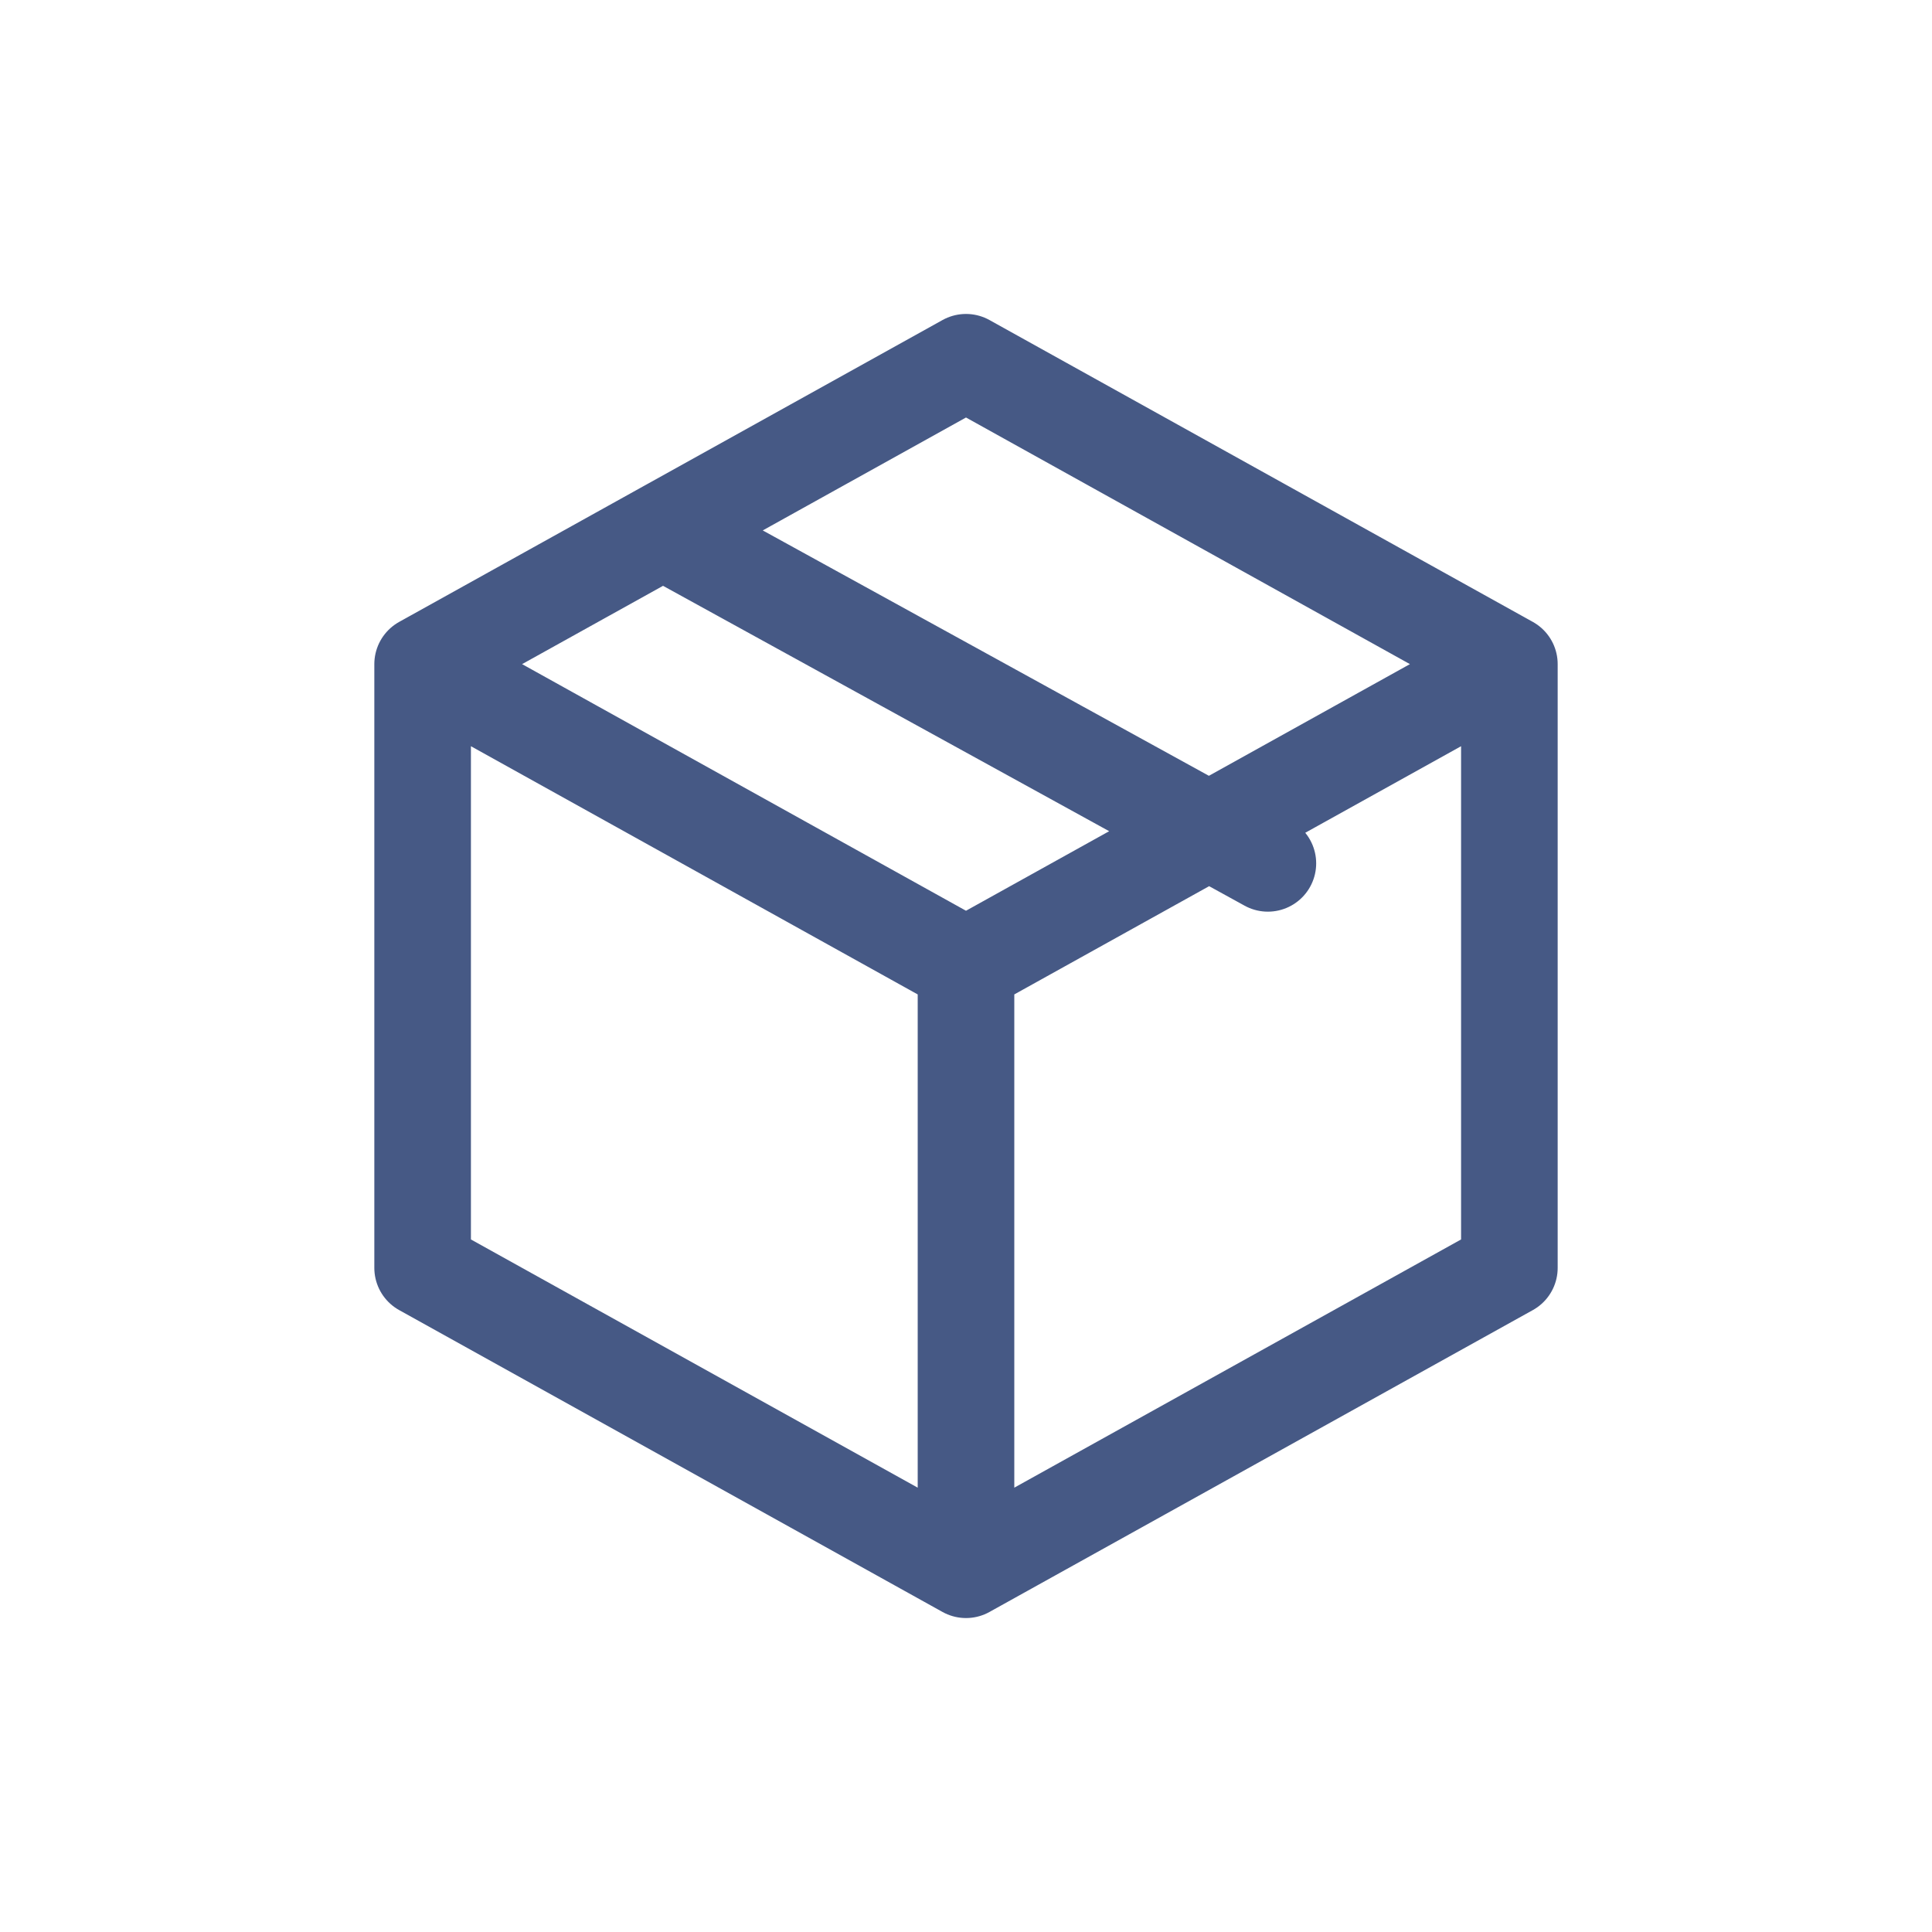
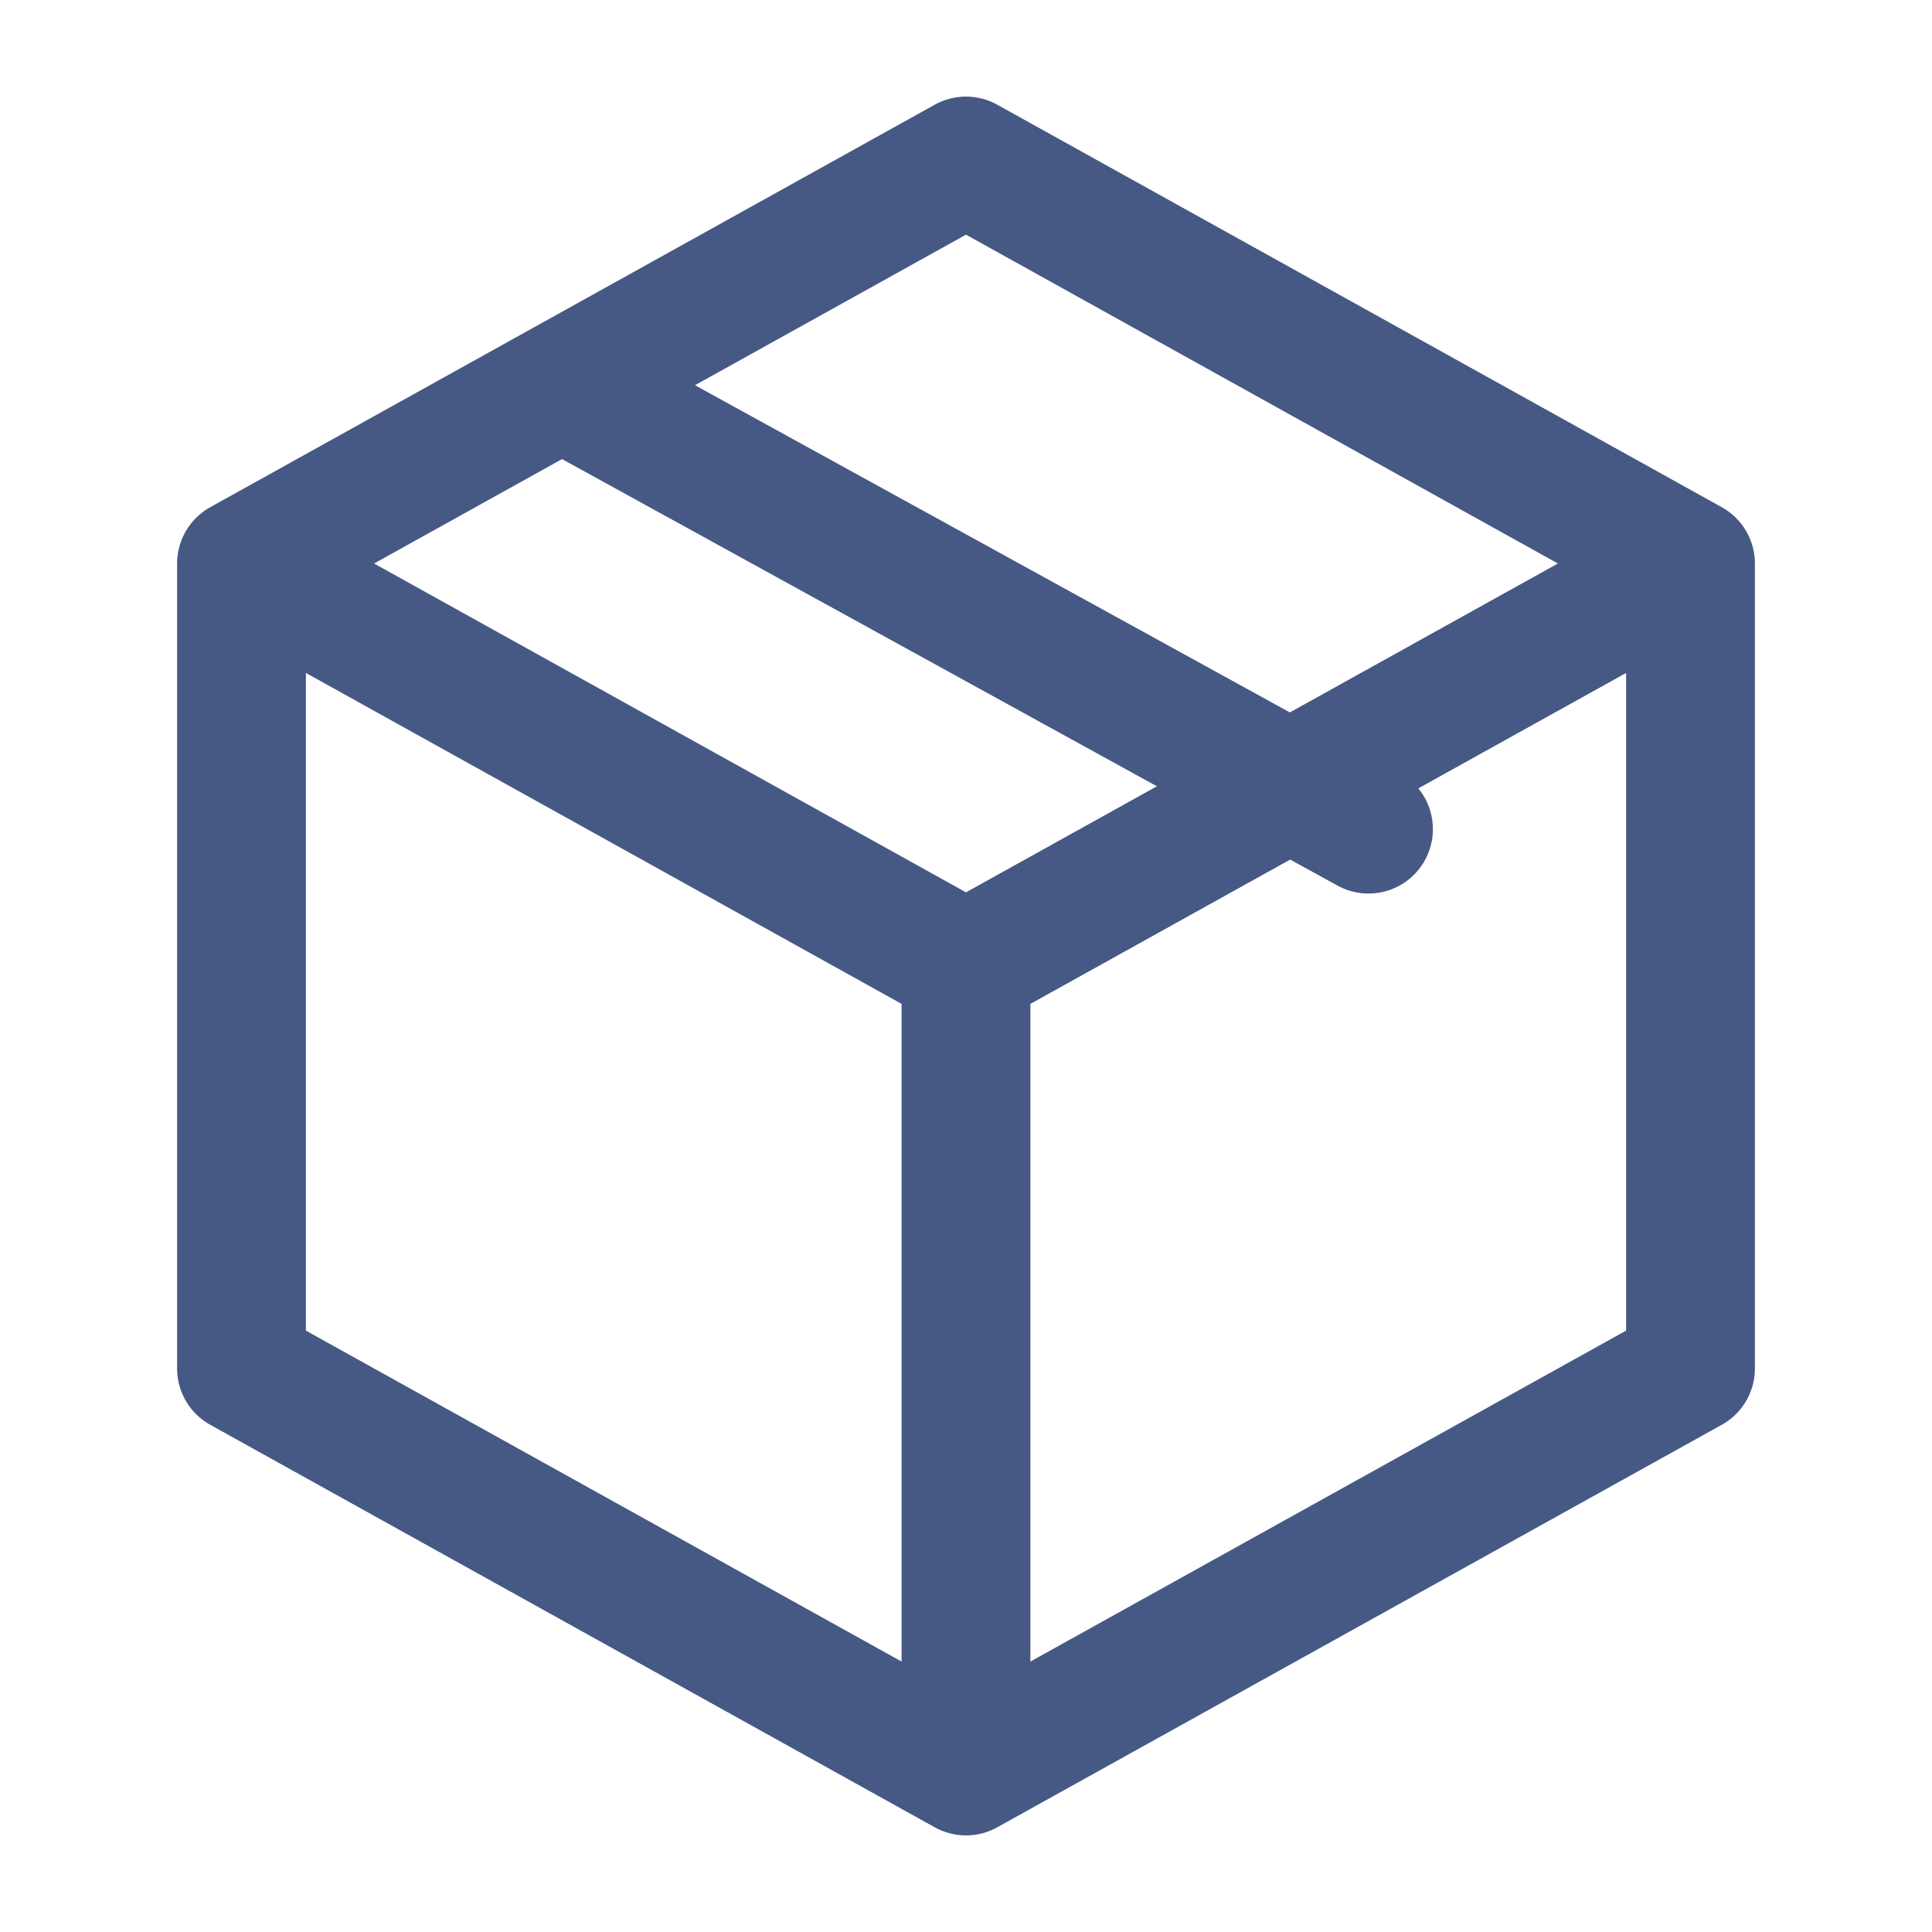
- <svg xmlns="http://www.w3.org/2000/svg" width="32" height="32" viewBox="0 0 32 32" fill="none">
-   <path d="M16 26L25 21V11L16 6L7 11V21L16 26ZM7 11L16 16M25 11L16 16M16 26V16M11 8.8L21 14.3" stroke="#465985" stroke-width="1.6" stroke-linecap="round" stroke-linejoin="round" />
+ <svg xmlns="http://www.w3.org/2000/svg" width="24" height="24" viewBox="0 0 24 24" fill="none">
+   <path d="M12 22L21 17V7L12 2L3 7V17L12 22ZM3 7L12 12M21 7L16.025 9.764M12 22V12M12 12L16.025 9.764M16.025 9.764L7 4.8M16.025 9.764L17 10.3" stroke-width="1.6" stroke-linecap="round" stroke-linejoin="round" stroke="#465985" />
</svg>
